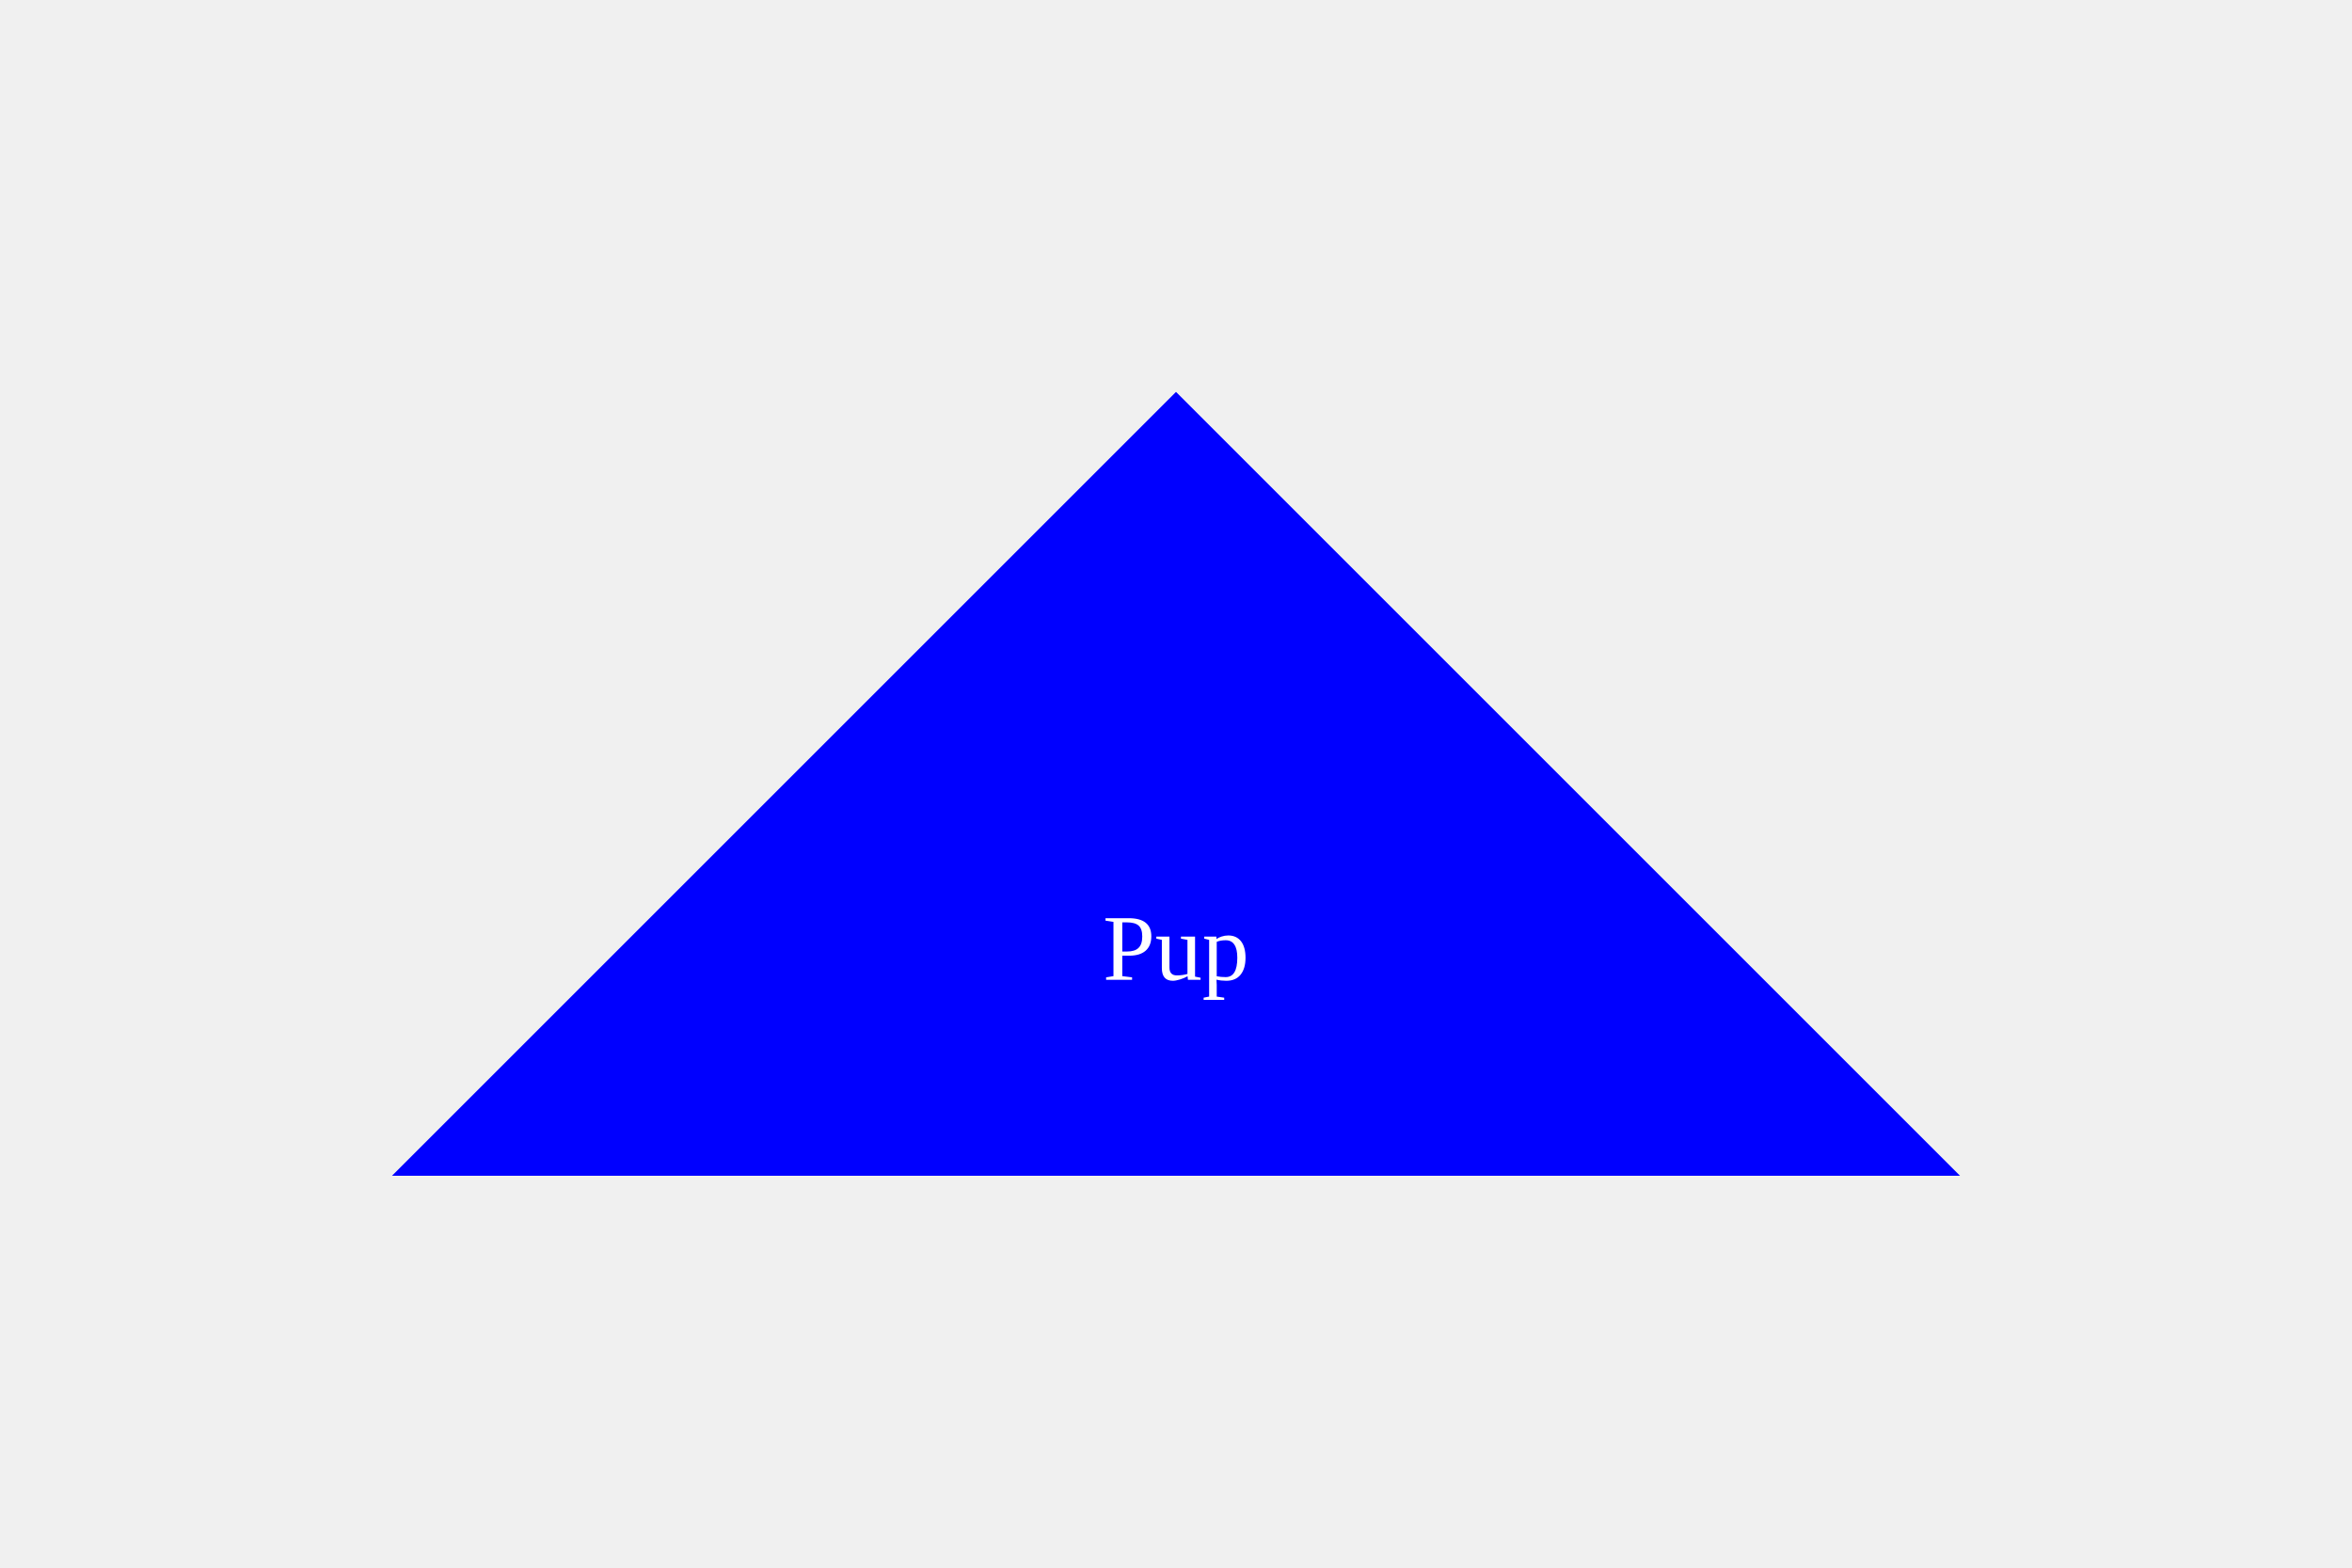
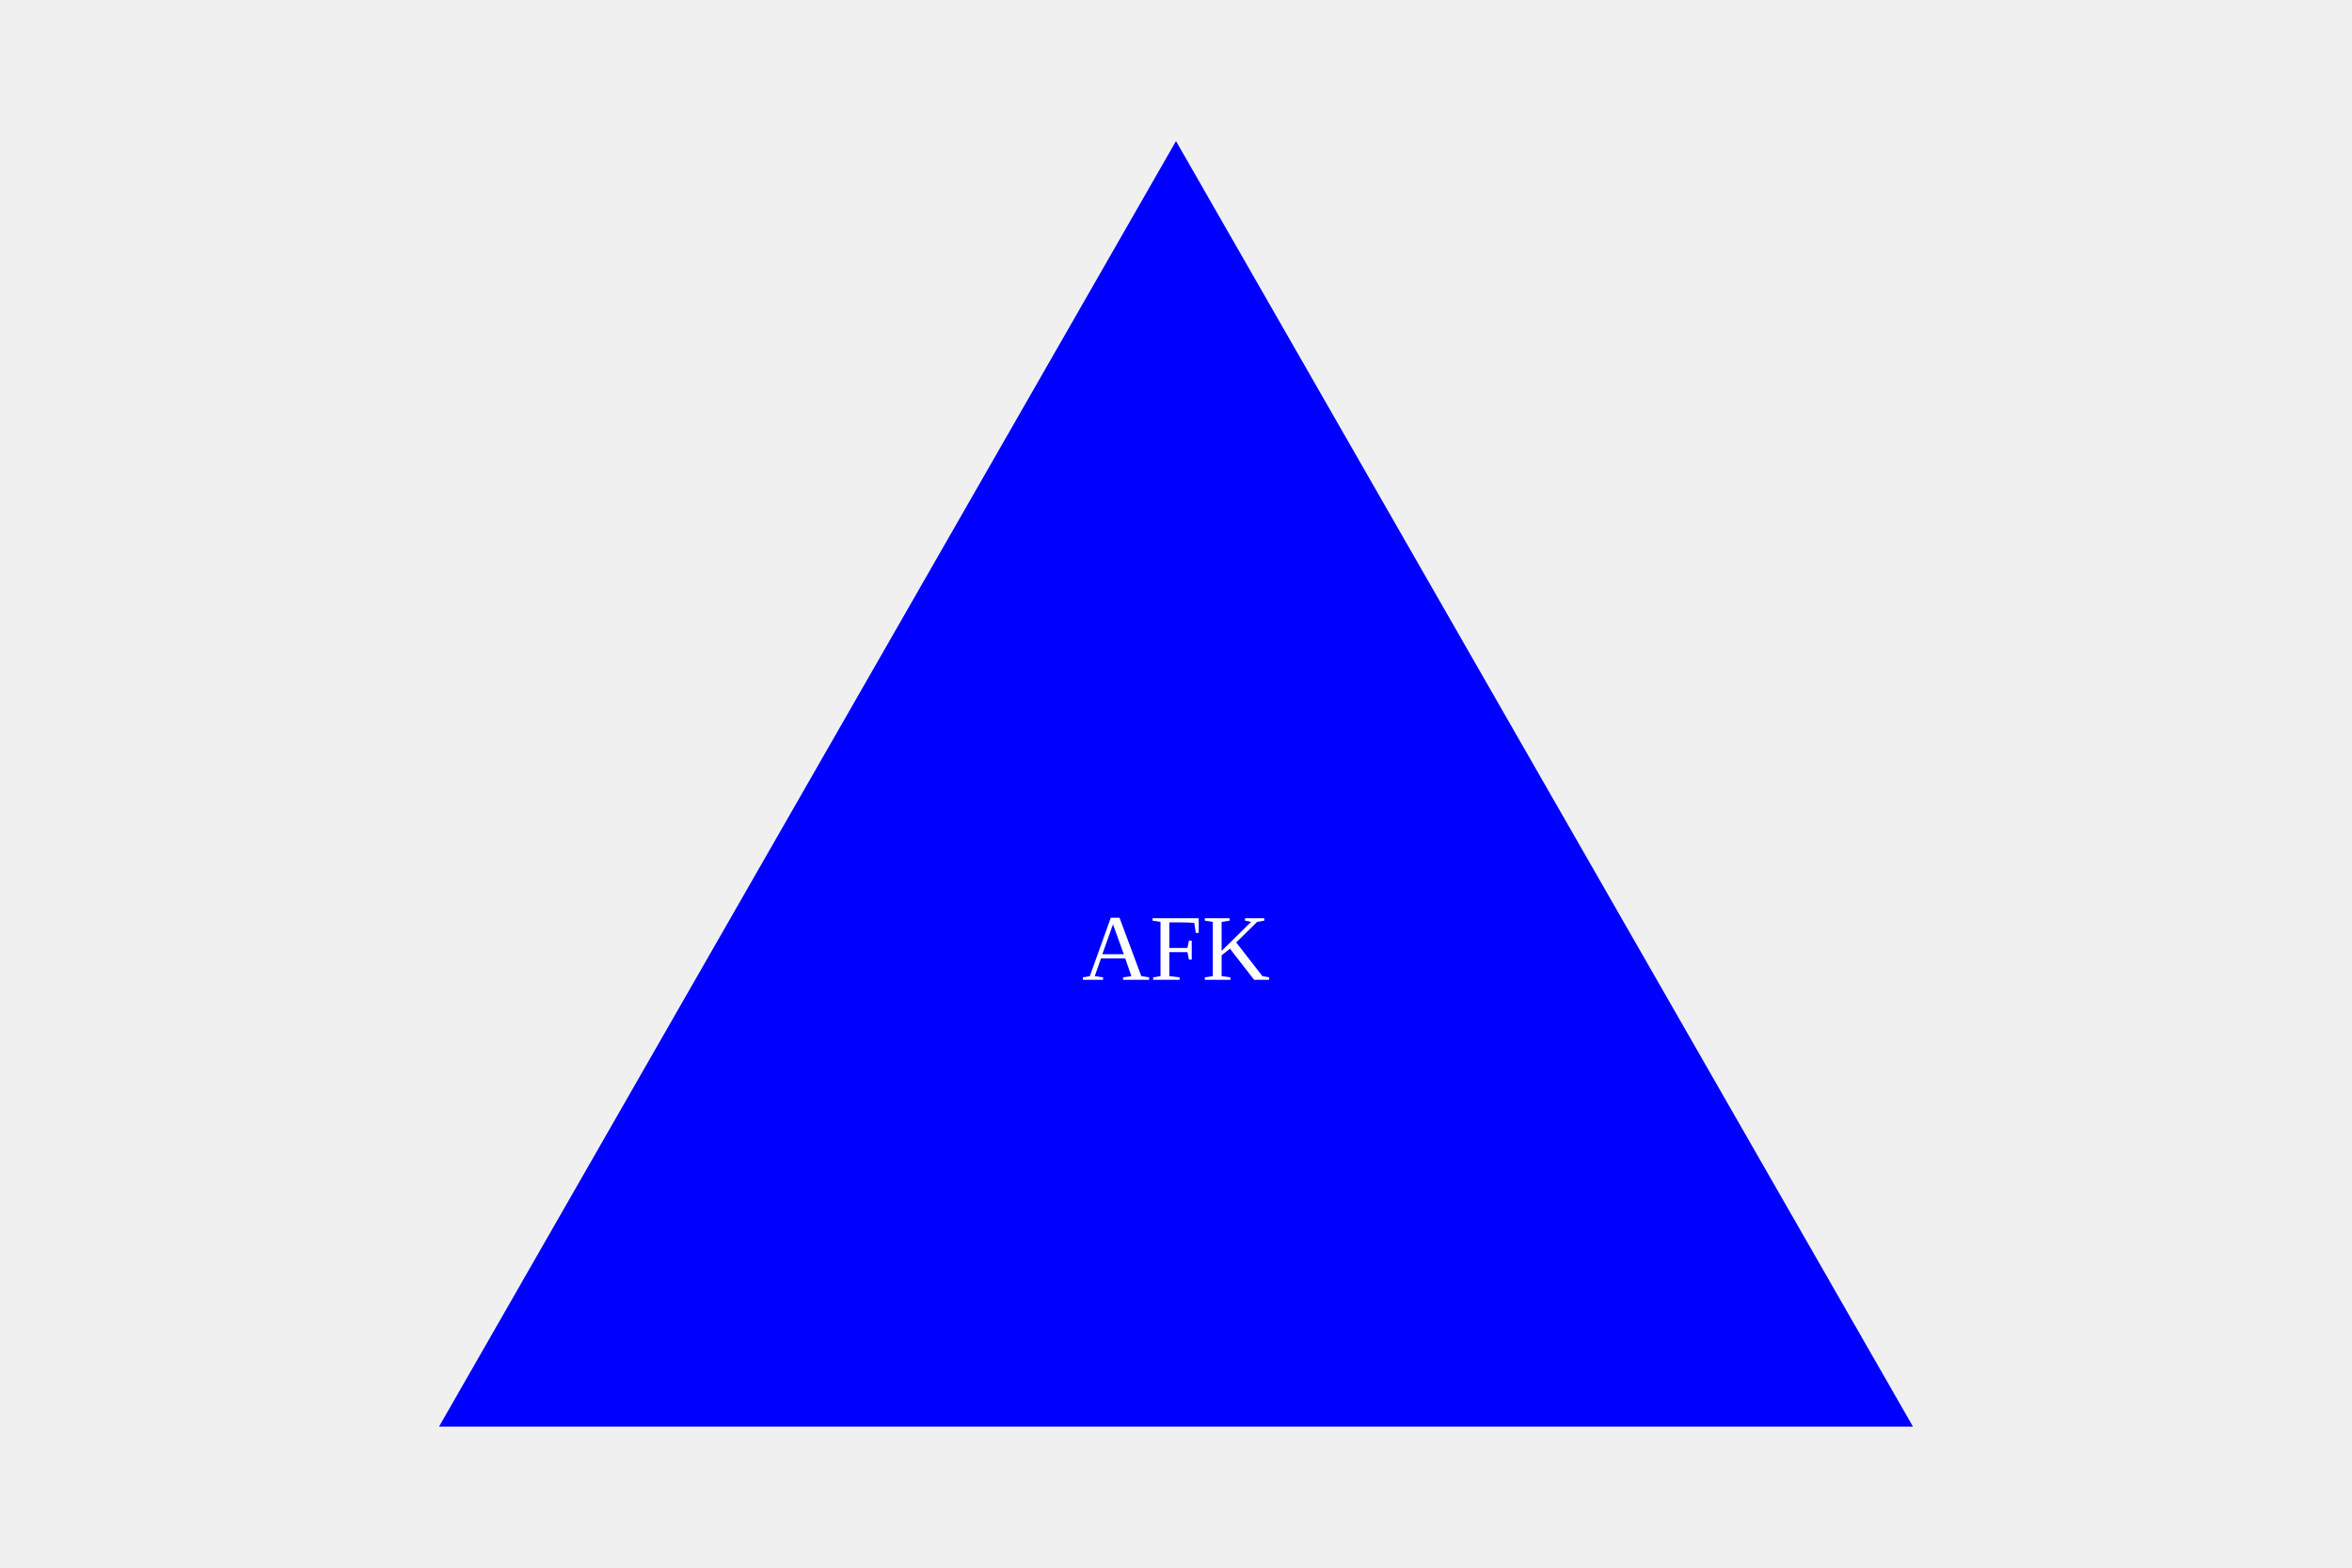
<svg xmlns="http://www.w3.org/2000/svg" version="1.1" baseProfile="full" width="300" height="200">
-   <polygon points="150,50 250,150 50,150" fill="blue" />
-   <text x="150" y="125" text-anchor="middle" alignment-baseline="middle" fill="#fff">Pup</text>
+   <polygon points="150,18 244,182 56,182" fill="blue" />
+   <text x="150" y="125" text-anchor="middle" alignment-baseline="middle" fill="#fff">AFK</text>
</svg>
